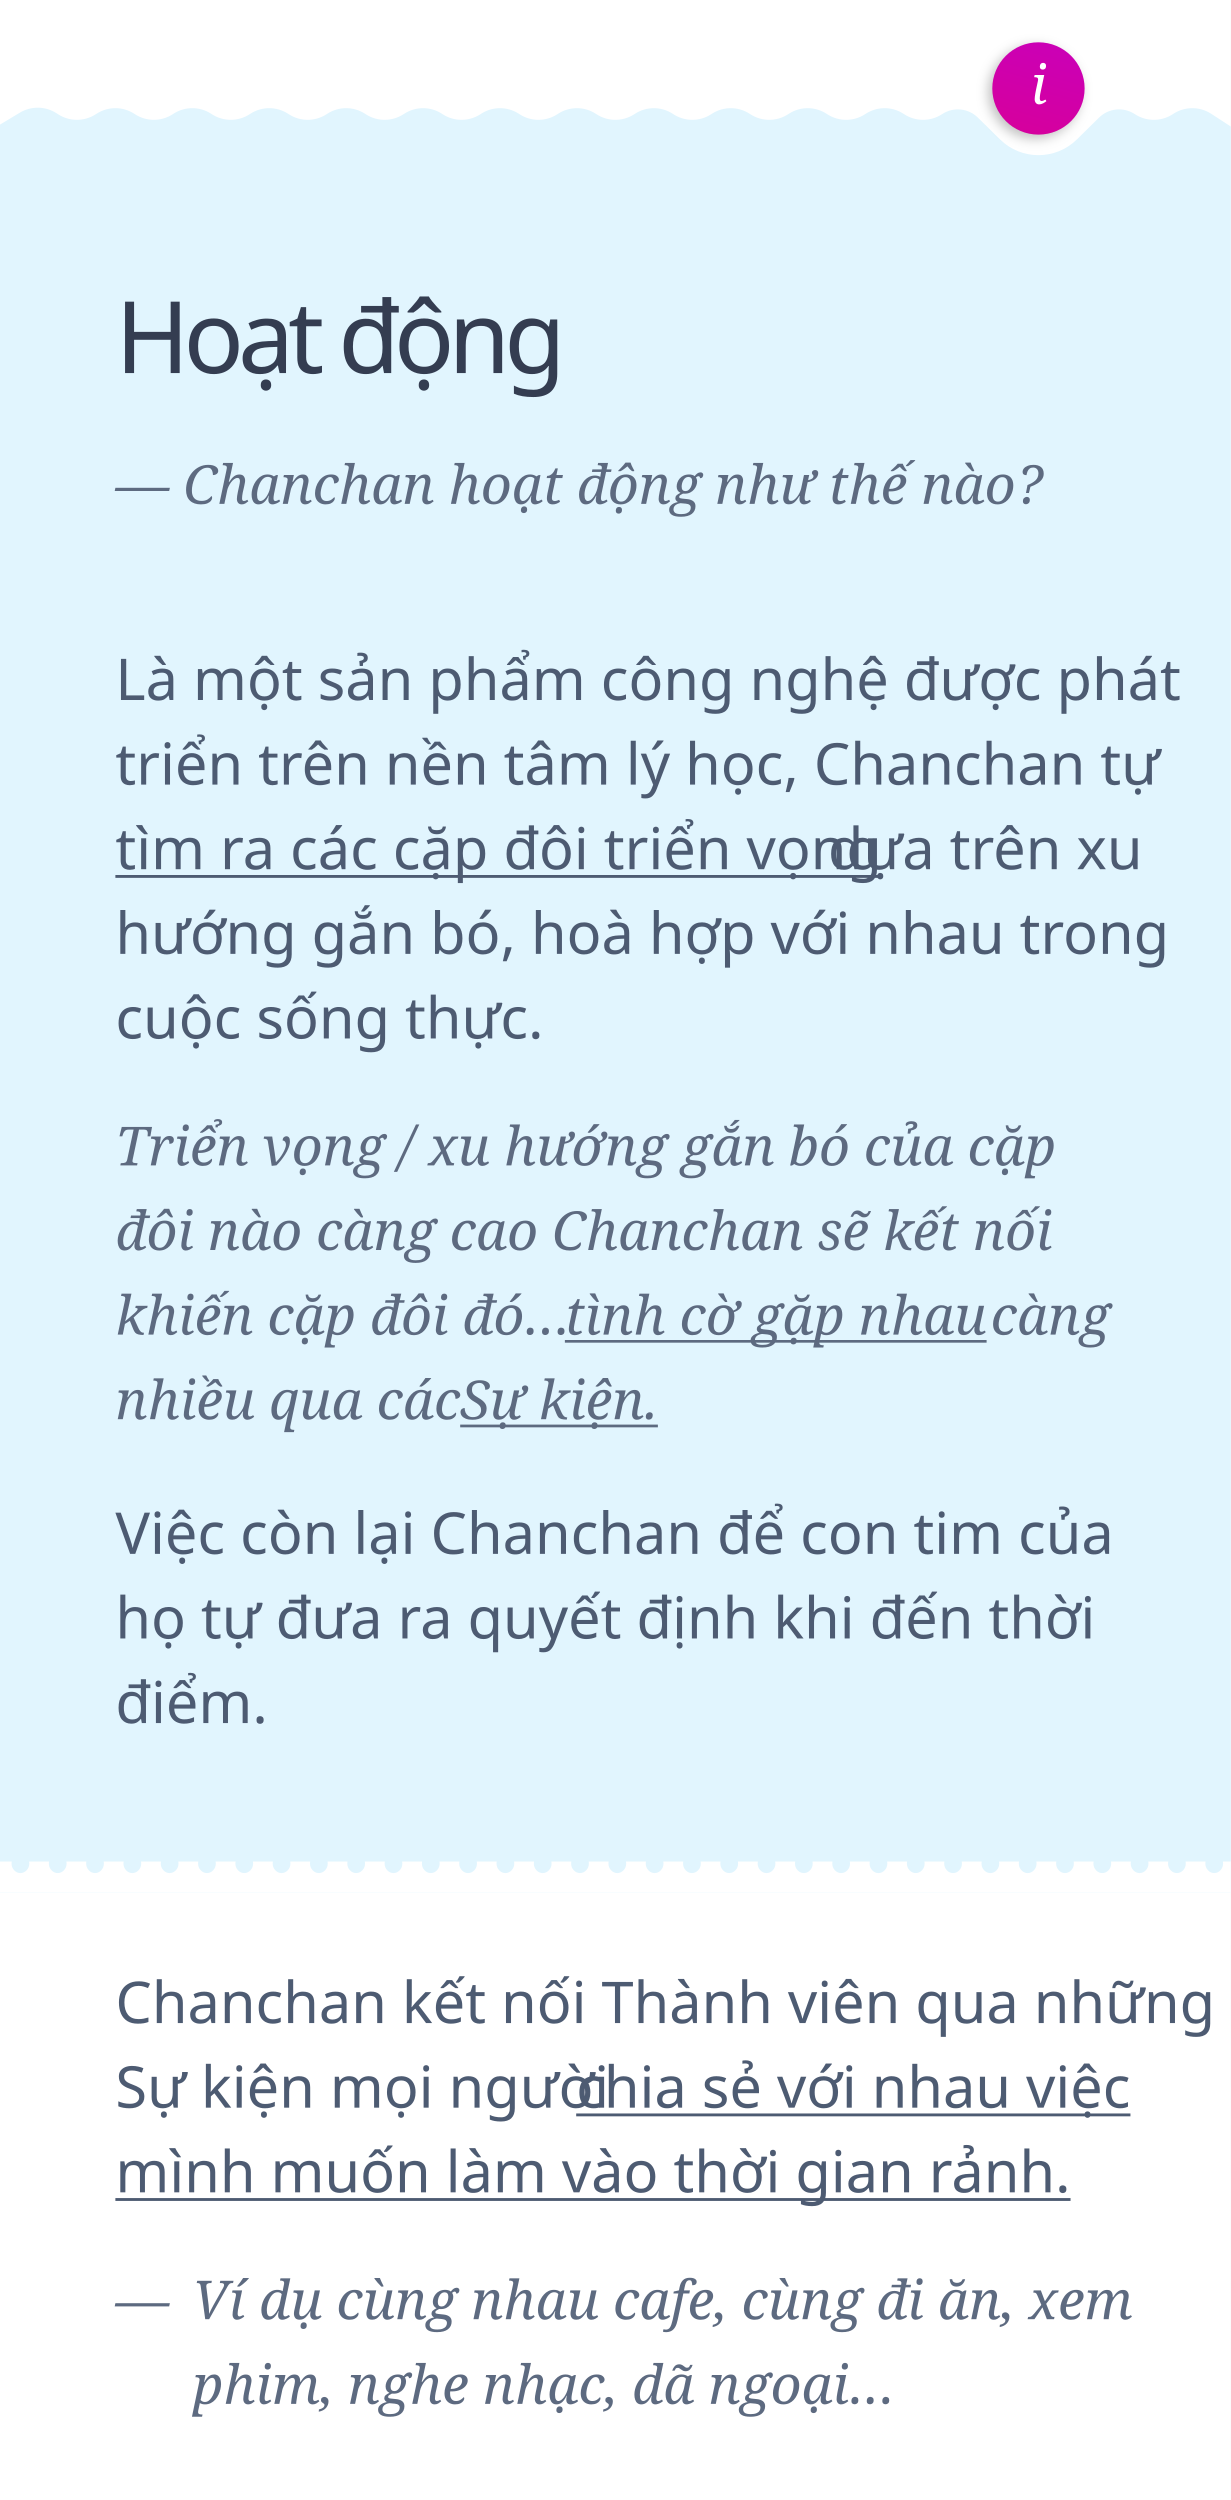
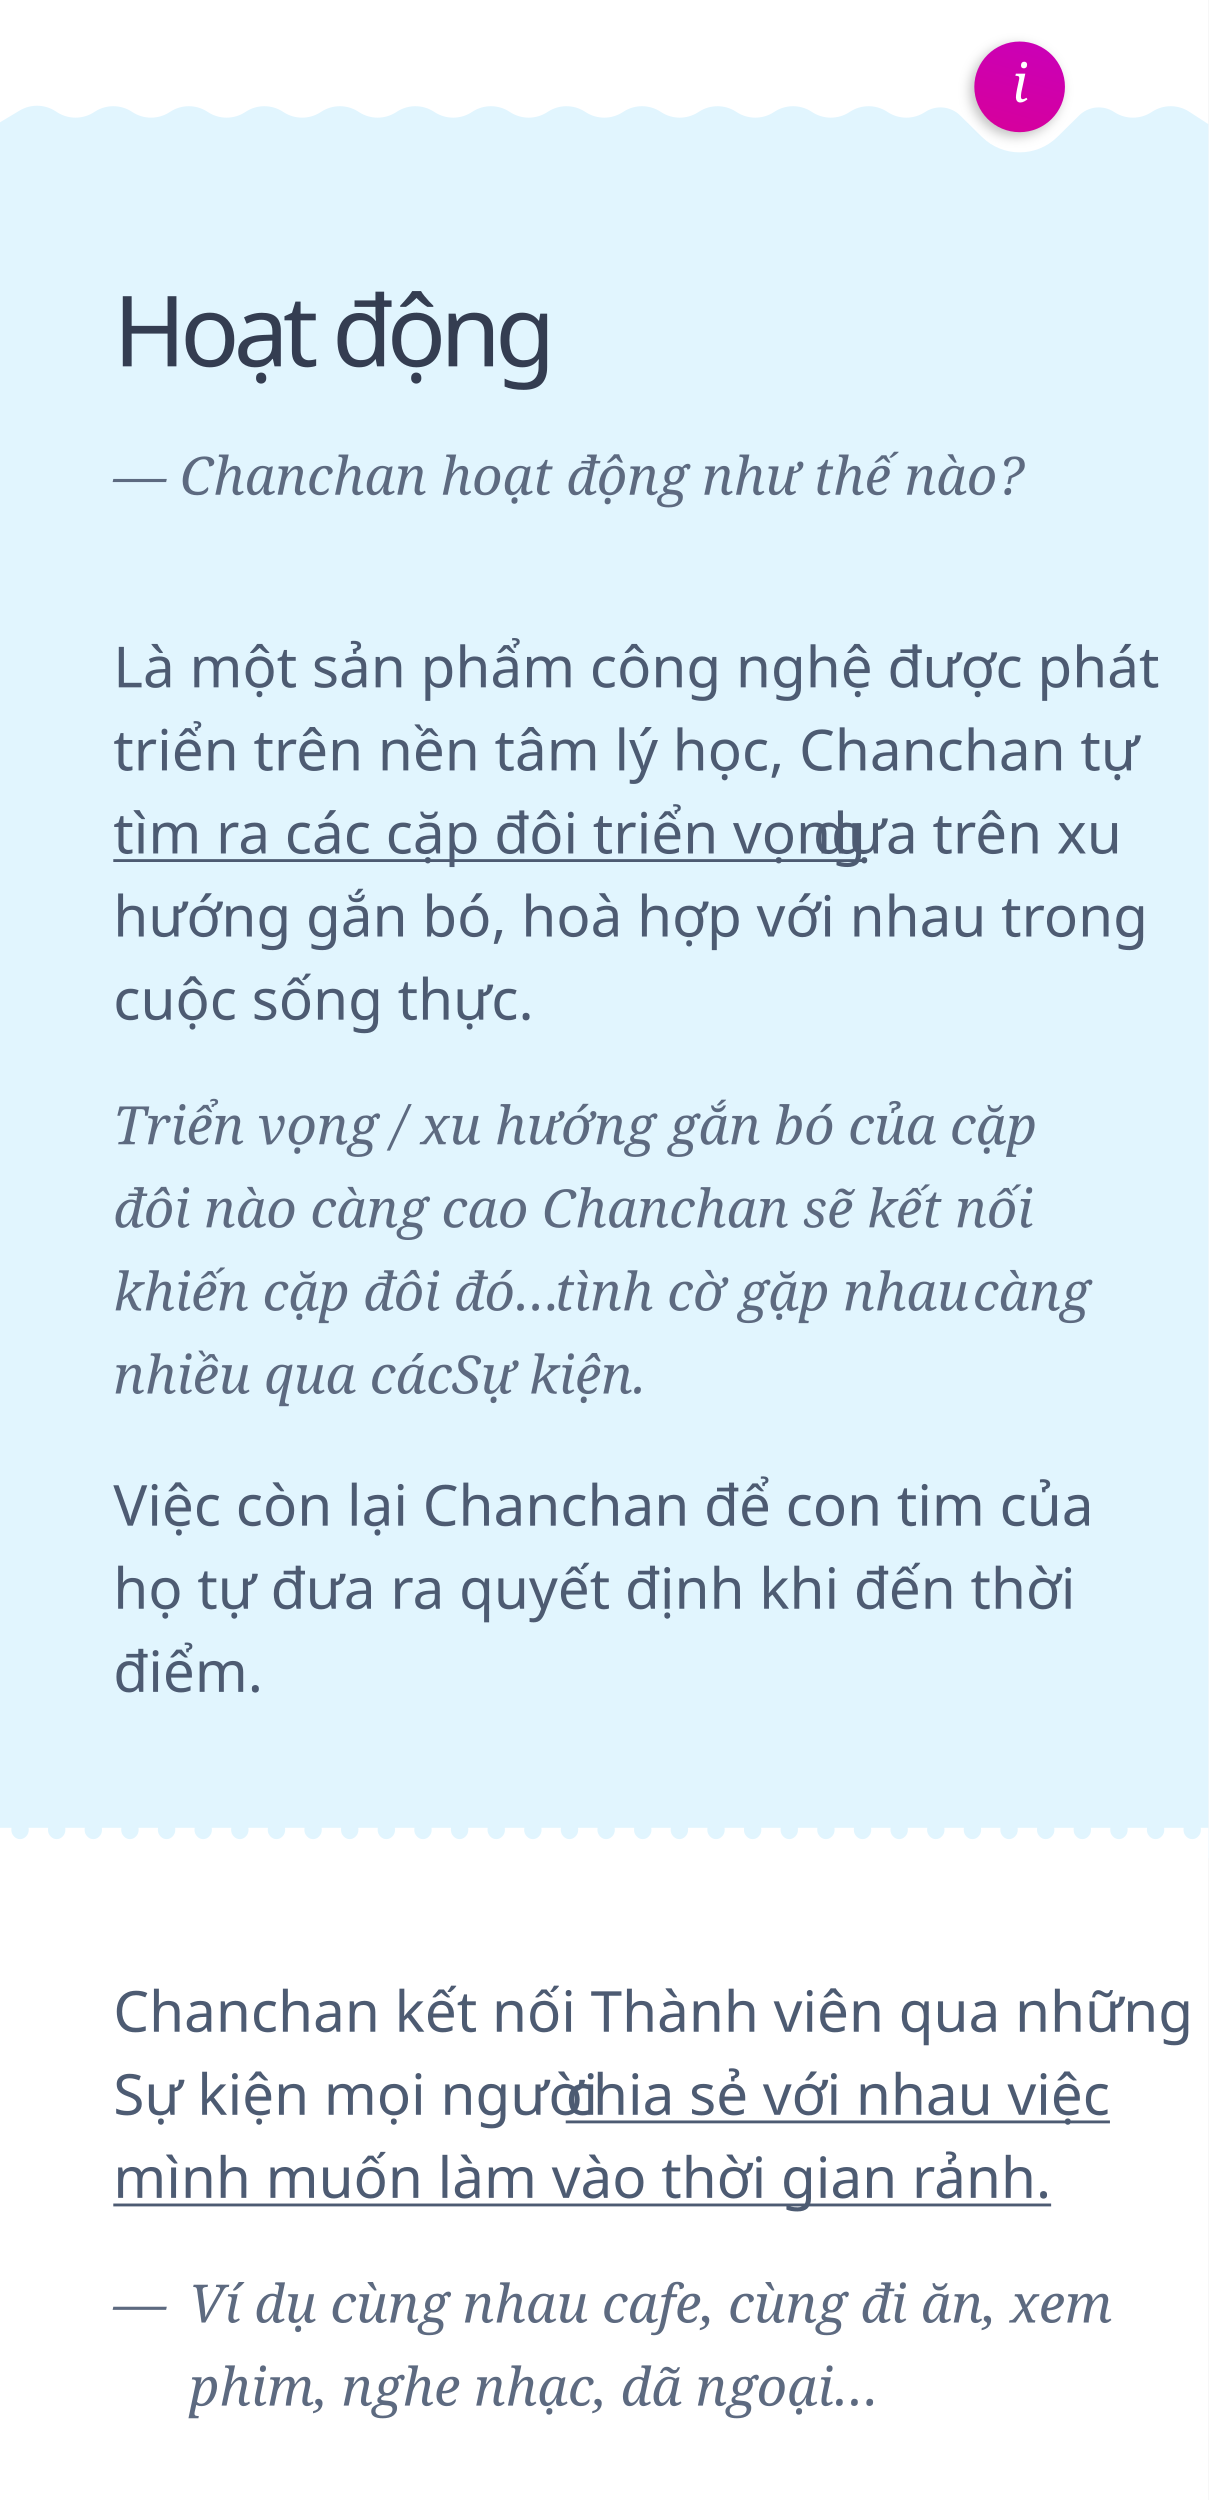
- <svg xmlns="http://www.w3.org/2000/svg" xmlns:xlink="http://www.w3.org/1999/xlink" width="320px" height="650px" viewBox="0 0 320 650" version="1.1">
+ <svg xmlns="http://www.w3.org/2000/svg" xmlns:xlink="http://www.w3.org/1999/xlink" width="320px" height="662px" viewBox="0 0 320 662" version="1.1">
  <defs>
    <linearGradient x1="-53.268%" y1="378.785%" x2="147.149%" y2="-294.442%" id="linearGradient-1">
      <stop stop-color="#F50057" offset="0%" />
      <stop stop-color="#AA00FF" offset="100%" />
    </linearGradient>
    <circle id="path-2" cx="270" cy="23" r="12" />
    <filter x="-25.0%" y="-16.7%" width="141.7%" height="141.7%" filterUnits="objectBoundingBox" id="filter-3">
      <feOffset dx="-1" dy="1" in="SourceAlpha" result="shadowOffsetOuter1" />
      <feGaussianBlur stdDeviation="1.5" in="shadowOffsetOuter1" result="shadowBlurOuter1" />
      <feColorMatrix values="0 0 0 0 0   0 0 0 0 0   0 0 0 0 0  0 0 0 0.25 0" type="matrix" in="shadowBlurOuter1" />
    </filter>
  </defs>
  <g id="chanchanla" stroke="none" stroke-width="1" fill="none" fill-rule="evenodd">
-     <rect fill="#FFFFFF" x="0" y="0" width="320" height="650" />
+     <rect fill="#FFFFFF" x="0" y="0" width="320" height="662" />
    <path d="M0,32.394 L5.176,29.285 C8.128,27.512 11.831,27.578 14.717,29.455 L15.094,29.7 C18.077,31.64 21.923,31.64 24.907,29.7 L25.094,29.578 C28.077,27.638 31.923,27.638 34.907,29.578 L35.094,29.7 C38.077,31.64 41.923,31.64 44.907,29.7 L45.094,29.578 C48.077,27.638 51.923,27.638 54.907,29.578 L55.094,29.7 C58.077,31.64 61.923,31.64 64.907,29.7 L65.094,29.578 C68.077,27.638 71.923,27.638 74.907,29.578 L75.094,29.7 C78.077,31.64 81.924,31.64 84.907,29.7 L85.094,29.578 C88.077,27.638 91.924,27.638 94.907,29.578 L95.094,29.7 C98.077,31.64 101.924,31.64 104.907,29.7 L105.093,29.579 C108.077,27.639 111.924,27.639 114.908,29.58 L115.092,29.7 C118.076,31.642 121.925,31.642 124.909,29.699 L125.09,29.582 C128.075,27.639 131.924,27.639 134.908,29.581 L135.09,29.7 C138.075,31.642 141.924,31.642 144.908,29.7 L145.09,29.581 C148.075,27.639 151.924,27.639 154.908,29.581 L155.09,29.7 C158.075,31.642 161.924,31.642 164.908,29.7 L165.091,29.581 C168.075,27.639 171.924,27.639 174.908,29.581 L175.091,29.7 C178.075,31.642 181.924,31.642 184.908,29.7 L185.091,29.581 C188.075,27.639 191.924,27.639 194.908,29.581 L195.091,29.7 C198.075,31.642 201.924,31.642 204.908,29.7 L205.091,29.581 C208.075,27.639 211.924,27.639 214.908,29.581 L215.091,29.7 C218.075,31.642 221.924,31.642 224.908,29.7 L225.091,29.581 C228.075,27.639 231.924,27.639 234.908,29.581 L235.091,29.7 C238.075,31.642 241.924,31.642 244.908,29.7 L245,29.64 C247.919,27.741 251.767,28.129 254.248,30.574 L260,36.244 C265.546,41.71 274.454,41.71 280,36.244 L285.751,30.574 C288.232,28.129 292.08,27.741 295,29.64 L295.091,29.7 C298.076,31.642 301.924,31.642 304.909,29.7 L305.091,29.581 C308.076,27.639 311.924,27.639 314.909,29.581 L320,32.894 L320,492 L0,492 L0,32.394 Z" id="Rectangle" fill="#E1F5FE" />
    <path d="M3.047,484 C3.016,484.167 3,484.34 3,484.519 C3,485.199 3.229,485.782 3.687,486.269 C4.144,486.756 4.684,487 5.306,487 C5.916,487 6.453,486.76 6.917,486.279 C7.38,485.798 7.612,485.212 7.612,484.519 C7.612,484.34 7.596,484.167 7.564,484 L12.747,484 C12.715,484.167 12.7,484.34 12.7,484.519 C12.7,485.199 12.928,485.782 13.386,486.269 C13.844,486.756 14.384,487 15.006,487 C15.616,487 16.153,486.76 16.616,486.279 C17.08,485.798 17.312,485.212 17.312,484.519 C17.312,484.34 17.296,484.167 17.264,484 L22.446,484 C22.415,484.167 22.399,484.34 22.399,484.519 C22.399,485.199 22.628,485.782 23.086,486.269 C23.543,486.756 24.083,487 24.705,487 C25.327,487 25.867,486.756 26.325,486.269 C26.783,485.782 27.011,485.199 27.011,484.519 C27.011,484.34 26.996,484.167 26.964,484 L32.146,484 C32.115,484.167 32.099,484.34 32.099,484.519 C32.099,485.199 32.328,485.782 32.785,486.269 C33.243,486.756 33.783,487 34.405,487 C35.015,487 35.552,486.76 36.016,486.279 C36.479,485.798 36.711,485.212 36.711,484.519 C36.711,484.34 36.695,484.167 36.663,484 L41.846,484 C41.814,484.167 41.798,484.34 41.798,484.519 C41.798,485.199 42.027,485.782 42.485,486.269 C42.943,486.756 43.483,487 44.105,487 C44.715,487 45.252,486.76 45.715,486.279 C46.179,485.798 46.411,485.212 46.411,484.519 C46.411,484.34 46.395,484.167 46.363,484 L51.545,484 C51.514,484.167 51.498,484.34 51.498,484.519 C51.498,485.199 51.727,485.782 52.185,486.269 C52.642,486.756 53.182,487 53.804,487 C54.426,487 54.966,486.756 55.424,486.269 C55.881,485.782 56.11,485.199 56.11,484.519 C56.11,484.34 56.095,484.167 56.063,484 L61.245,484 C61.213,484.167 61.198,484.34 61.198,484.519 C61.198,485.199 61.427,485.782 61.884,486.269 C62.342,486.756 62.882,487 63.504,487 C64.114,487 64.651,486.76 65.115,486.279 C65.578,485.798 65.81,485.212 65.81,484.519 C65.81,484.34 65.794,484.167 65.762,484 L70.945,484 C70.913,484.167 70.897,484.34 70.897,484.519 C70.897,485.199 71.126,485.782 71.584,486.269 C72.042,486.756 72.581,487 73.203,487 C73.814,487 74.351,486.76 74.814,486.279 C75.278,485.798 75.51,485.212 75.51,484.519 C75.51,484.34 75.494,484.167 75.462,484 L80.644,484 C80.613,484.167 80.597,484.34 80.597,484.519 C80.597,485.199 80.826,485.782 81.284,486.269 C81.741,486.756 82.281,487 82.903,487 C83.525,487 84.065,486.756 84.523,486.269 C84.98,485.782 85.209,485.199 85.209,484.519 C85.209,484.34 85.193,484.167 85.162,484 L90.344,484 C90.312,484.167 90.297,484.34 90.297,484.519 C90.297,485.199 90.525,485.782 90.983,486.269 C91.441,486.756 91.981,487 92.603,487 C93.213,487 93.75,486.76 94.213,486.279 C94.677,485.798 94.909,485.212 94.909,484.519 C94.909,484.34 94.893,484.167 94.861,484 L100.043,484 C100.012,484.167 99.996,484.34 99.996,484.519 C99.996,485.199 100.225,485.782 100.683,486.269 C101.14,486.756 101.68,487 102.302,487 C102.913,487 103.449,486.76 103.913,486.279 C104.377,485.798 104.608,485.212 104.608,484.519 C104.608,484.34 104.592,484.167 104.561,484 L109.743,484 C109.712,484.167 109.696,484.34 109.696,484.519 C109.696,485.199 109.925,485.782 110.382,486.269 C110.84,486.756 111.38,487 112.002,487 C112.624,487 113.164,486.756 113.621,486.269 C114.079,485.782 114.308,485.199 114.308,484.519 C114.308,484.34 114.292,484.167 114.261,484 L119.443,484 C119.411,484.167 119.395,484.34 119.395,484.519 C119.395,485.199 119.624,485.782 120.082,486.269 C120.54,486.756 121.08,487 121.702,487 C122.312,487 122.849,486.76 123.312,486.279 C123.776,485.798 124.008,485.212 124.008,484.519 C124.008,484.34 123.992,484.167 123.96,484 L129.142,484 C129.111,484.167 129.095,484.34 129.095,484.519 C129.095,485.199 129.324,485.782 129.782,486.269 C130.239,486.756 130.779,487 131.401,487 C132.011,487 132.548,486.76 133.012,486.279 C133.475,485.798 133.707,485.212 133.707,484.519 C133.707,484.34 133.691,484.167 133.659,484 L138.842,484 C138.81,484.167 138.795,484.34 138.795,484.519 C138.795,485.199 139.024,485.782 139.481,486.269 C139.939,486.756 140.479,487 141.101,487 C141.723,487 142.263,486.756 142.72,486.269 C143.178,485.782 143.407,485.199 143.407,484.519 C143.407,484.34 143.391,484.167 143.36,484 L148.542,484 C148.51,484.167 148.494,484.34 148.494,484.519 C148.494,485.199 148.723,485.782 149.181,486.269 C149.639,486.756 150.178,487 150.8,487 C151.411,487 151.948,486.76 152.411,486.279 C152.875,485.798 153.106,485.212 153.106,484.519 C153.106,484.34 153.091,484.167 153.059,484 L158.241,484 C158.21,484.167 158.194,484.34 158.194,484.519 C158.194,485.199 158.423,485.782 158.88,486.269 C159.338,486.756 159.878,487 160.5,487 C161.11,487 161.647,486.76 162.111,486.279 C162.574,485.798 162.806,485.212 162.806,484.519 C162.806,484.34 162.79,484.167 162.758,484 L167.941,484 C167.909,484.167 167.894,484.34 167.894,484.519 C167.894,485.199 168.122,485.782 168.58,486.269 C169.038,486.756 169.578,487 170.2,487 C170.822,487 171.361,486.756 171.819,486.269 C172.277,485.782 172.506,485.199 172.506,484.519 C172.506,484.34 172.49,484.167 172.458,484 L177.64,484 C177.609,484.167 177.593,484.34 177.593,484.519 C177.593,485.199 177.822,485.782 178.28,486.269 C178.737,486.756 179.277,487 179.899,487 C180.51,487 181.046,486.76 181.51,486.279 C181.974,485.798 182.205,485.212 182.205,484.519 C182.205,484.34 182.189,484.167 182.158,484 L187.34,484 C187.309,484.167 187.293,484.34 187.293,484.519 C187.293,485.199 187.522,485.782 187.979,486.269 C188.437,486.756 188.977,487 189.599,487 C190.209,487 190.746,486.76 191.21,486.279 C191.673,485.798 191.905,485.212 191.905,484.519 C191.905,484.34 191.889,484.167 191.857,484 L197.04,484 C197.008,484.167 196.992,484.34 196.992,484.519 C196.992,485.199 197.221,485.782 197.679,486.269 C198.137,486.756 198.676,487 199.298,487 C199.92,487 200.46,486.756 200.918,486.269 C201.376,485.782 201.605,485.199 201.605,484.519 C201.605,484.34 201.589,484.167 201.557,484 L206.739,484 C206.708,484.167 206.692,484.34 206.692,484.519 C206.692,485.199 206.921,485.782 207.379,486.269 C207.836,486.756 208.376,487 208.998,487 C209.608,487 210.145,486.76 210.609,486.279 C211.072,485.798 211.304,485.212 211.304,484.519 C211.304,484.34 211.288,484.167 211.256,484 L216.439,484 C216.407,484.167 216.392,484.34 216.392,484.519 C216.392,485.199 216.62,485.782 217.078,486.269 C217.536,486.756 218.076,487 218.698,487 C219.308,487 219.845,486.76 220.308,486.279 C220.772,485.798 221.004,485.212 221.004,484.519 C221.004,484.34 220.988,484.167 220.956,484 L226.138,484 C226.107,484.167 226.091,484.34 226.091,484.519 C226.091,485.199 226.32,485.782 226.778,486.269 C227.236,486.756 227.775,487 228.397,487 C229.019,487 229.559,486.756 230.017,486.269 C230.475,485.782 230.703,485.199 230.703,484.519 C230.703,484.34 230.688,484.167 230.656,484 L235.838,484 C235.807,484.167 235.791,484.34 235.791,484.519 C235.791,485.199 236.02,485.782 236.477,486.269 C236.935,486.756 237.475,487 238.097,487 C238.707,487 239.244,486.76 239.708,486.279 C240.171,485.798 240.403,485.212 240.403,484.519 C240.403,484.34 240.387,484.167 240.355,484 L245.538,484 C245.506,484.167 245.49,484.34 245.49,484.519 C245.49,485.199 245.719,485.782 246.177,486.269 C246.635,486.756 247.175,487 247.797,487 C248.407,487 248.944,486.76 249.407,486.279 C249.871,485.798 250.103,485.212 250.103,484.519 C250.103,484.34 250.087,484.167 250.055,484 L255.237,484 C255.206,484.167 255.19,484.34 255.19,484.519 C255.19,485.199 255.419,485.782 255.877,486.269 C256.334,486.756 256.874,487 257.496,487 C258.118,487 258.658,486.756 259.116,486.269 C259.573,485.782 259.802,485.199 259.802,484.519 C259.802,484.34 259.787,484.167 259.755,484 L264.937,484 C264.905,484.167 264.89,484.34 264.89,484.519 C264.89,485.199 265.119,485.782 265.576,486.269 C266.034,486.756 266.574,487 267.196,487 C267.806,487 268.343,486.76 268.807,486.279 C269.27,485.798 269.502,485.212 269.502,484.519 C269.502,484.34 269.486,484.167 269.454,484 L274.637,484 C274.605,484.167 274.589,484.34 274.589,484.519 C274.589,485.199 274.818,485.782 275.276,486.269 C275.734,486.756 276.273,487 276.895,487 C277.506,487 278.043,486.76 278.506,486.279 C278.97,485.798 279.202,485.212 279.202,484.519 C279.202,484.34 279.186,484.167 279.154,484 L284.336,484 C284.305,484.167 284.289,484.34 284.289,484.519 C284.289,485.199 284.518,485.782 284.976,486.269 C285.433,486.756 285.973,487 286.595,487 C287.217,487 287.757,486.756 288.215,486.269 C288.672,485.782 288.901,485.199 288.901,484.519 C288.901,484.34 288.885,484.167 288.854,484 L294.036,484 C294.004,484.167 293.989,484.34 293.989,484.519 C293.989,485.199 294.217,485.782 294.675,486.269 C295.133,486.756 295.673,487 296.295,487 C296.905,487 297.442,486.76 297.905,486.279 C298.369,485.798 298.601,485.212 298.601,484.519 C298.601,484.34 298.585,484.167 298.553,484 L303.735,484 C303.704,484.167 303.688,484.34 303.688,484.519 C303.688,485.199 303.917,485.782 304.375,486.269 C304.832,486.756 305.372,487 305.994,487 C306.605,487 307.141,486.76 307.605,486.279 C308.069,485.798 308.3,485.212 308.3,484.519 C308.3,484.34 308.284,484.167 308.253,484 L313.435,484 C313.404,484.167 313.388,484.34 313.388,484.519 C313.388,485.199 313.617,485.782 314.074,486.269 C314.532,486.756 315.072,487 315.694,487 C316.316,487 316.856,486.756 317.313,486.269 C317.771,485.782 318,485.199 318,484.519 C318,484.34 317.984,484.167 317.953,484 L320,484 L320,492 L0,492 L0,484 L3.047,484 Z" id="Rectangle-2" fill="#FFFFFF" />
    <text id="Là-một-sản-phẩm-công" font-family="SFCompactDisplay-Regular, SF Compact Display" font-size="15" font-weight="normal" line-spacing="22">
      <tspan x="30" y="182" fill="#4D5B72">Là một sản phẩm công nghệ được phát </tspan>
      <tspan x="30" y="204" fill="#4D5B72">triển trên nền tâm lý học, Chanchan tự</tspan>
      <tspan x="276.826" y="204" fill="#FFFFFF"> </tspan>
      <tspan x="30" y="226" fill="#4D5B72" text-decoration="underline">tìm ra các cặp đôi triển vọng</tspan>
      <tspan x="212.263" y="226" fill="#FFFFFF"> </tspan>
      <tspan x="215.266" y="226" fill="#4D5B72">dựa trên xu </tspan>
      <tspan x="30" y="248" fill="#4D5B72">hướng gắn bó, hoà hợp với nhau trong </tspan>
      <tspan x="30" y="270" fill="#4D5B72">cuộc sống thực.</tspan>
    </text>
    <text id="Triển-vọng-/-xu-hướn" font-family="Georgia-Italic, Georgia" font-size="14" font-style="italic" font-weight="normal" line-spacing="22">
      <tspan x="30" y="303" fill="#5D6A80">Triển vọng / xu hướng gắn bó của cặp </tspan>
      <tspan x="30" y="325" fill="#5D6A80">đôi nào càng cao Chanchan sẽ kết nối </tspan>
      <tspan x="30" y="347" fill="#5D6A80">khiến cặp đôi đó…</tspan>
      <tspan x="143.49" y="347" fill="#FFFFFF"> </tspan>
-       <tspan x="146.867" y="347" fill="#5D6A80" text-decoration="underline">tình cờ gặp nhau</tspan>
+       <tspan x="146.867" y="347" fill="#5D6A80">tình cờ gặp nhau</tspan>
      <tspan x="254.212" y="347" fill="#FFFFFF"> </tspan>
      <tspan x="257.589" y="347" fill="#5D6A80">càng </tspan>
      <tspan x="30" y="369" fill="#5D6A80">nhiều qua các</tspan>
      <tspan x="116.27" y="369" fill="#FFFFFF"> </tspan>
-       <tspan x="119.646" y="369" fill="#5D6A80" text-decoration="underline">Sự kiện.</tspan>
-       <tspan x="170.438" y="369" fill="#5D6A80"> </tspan>
+       <tspan x="119.646" y="369" fill="#5D6A80">Sự kiện. </tspan>
    </text>
    <text id="Việc-còn-lại-Chancha" font-family="SFCompactDisplay-Regular, SF Compact Display" font-size="15" font-weight="normal" line-spacing="22" fill="#4D5B72">
      <tspan x="30" y="404">Việc còn lại Chanchan để con tim của </tspan>
      <tspan x="30" y="426">họ tự đưa ra quyết định khi đến thời </tspan>
      <tspan x="30" y="448">điểm.</tspan>
    </text>
    <text id="Chanchan-kết-nối-Thà" font-family="SFCompactDisplay-Regular, SF Compact Display" font-size="15" font-weight="normal" line-spacing="22">
-       <tspan x="30" y="526" fill="#4D5B72">Chanchan kết nối Thành viên qua những </tspan>
-       <tspan x="30" y="548" fill="#4D5B72">Sự kiện mọi người</tspan>
-       <tspan x="146.807" y="548" fill="#FFFFFF"> </tspan>
-       <tspan x="149.81" y="548" fill="#4D5B72" text-decoration="underline">chia sẻ với nhau việc </tspan>
-       <tspan x="30" y="570" fill="#4D5B72" text-decoration="underline">mình muốn làm vào thời gian rảnh.</tspan>
+       <tspan x="30" y="538" fill="#4D5B72">Chanchan kết nối Thành viên qua những </tspan>
+       <tspan x="30" y="560" fill="#4D5B72">Sự kiện mọi người</tspan>
+       <tspan x="146.807" y="560" fill="#FFFFFF"> </tspan>
+       <tspan x="149.81" y="560" fill="#4D5B72" text-decoration="underline">chia sẻ với nhau việc </tspan>
+       <tspan x="30" y="582" fill="#4D5B72" text-decoration="underline">mình muốn làm vào thời gian rảnh.</tspan>
    </text>
    <text id="Ví-dụ-cùng-nhau-cafe" font-family="Georgia-Italic, Georgia" font-size="14" font-style="italic" font-weight="normal" line-spacing="22" fill="#5D6A80">
-       <tspan x="50" y="603">Ví dụ cùng nhau cafe, cùng đi ăn, xem </tspan>
-       <tspan x="50" y="625">phim, nghe nhạc, dã ngoại… </tspan>
+       <tspan x="50" y="615">Ví dụ cùng nhau cafe, cùng đi ăn, xem </tspan>
+       <tspan x="50" y="637">phim, nghe nhạc, dã ngoại… </tspan>
    </text>
    <text id="—" font-family="Georgia-Italic, Georgia" font-size="14" font-style="italic" font-weight="normal" line-spacing="22" fill="#5D6A80">
-       <tspan x="30" y="603">—</tspan>
+       <tspan x="30" y="615">—</tspan>
    </text>
    <text id="Hoạt-động" font-family="SFCompactDisplay-Semibold, SF Compact Display" font-size="26" font-weight="500" line-spacing="26" letter-spacing="-1.56" fill="#343D51">
      <tspan x="30" y="97">Hoạt động</tspan>
    </text>
    <text id="—-Chanchan-hoạt-động" font-family="Georgia-Italic, Georgia" font-size="14" font-style="italic" font-weight="normal" line-spacing="22" fill="#5D6A80">
      <tspan x="30" y="131">— Chanchan hoạt động như thế nào?</tspan>
    </text>
    <g id="Oval">
      <use fill="black" fill-opacity="1" filter="url(#filter-3)" xlink:href="#path-2" />
      <use fill="url(#linearGradient-1)" fill-rule="evenodd" xlink:href="#path-2" />
    </g>
    <text id="i" font-family="Georgia-Italic, Georgia" font-size="14" font-style="italic" font-weight="normal" fill="#FFFFFF">
      <tspan x="268" y="27">i</tspan>
    </text>
  </g>
</svg>
